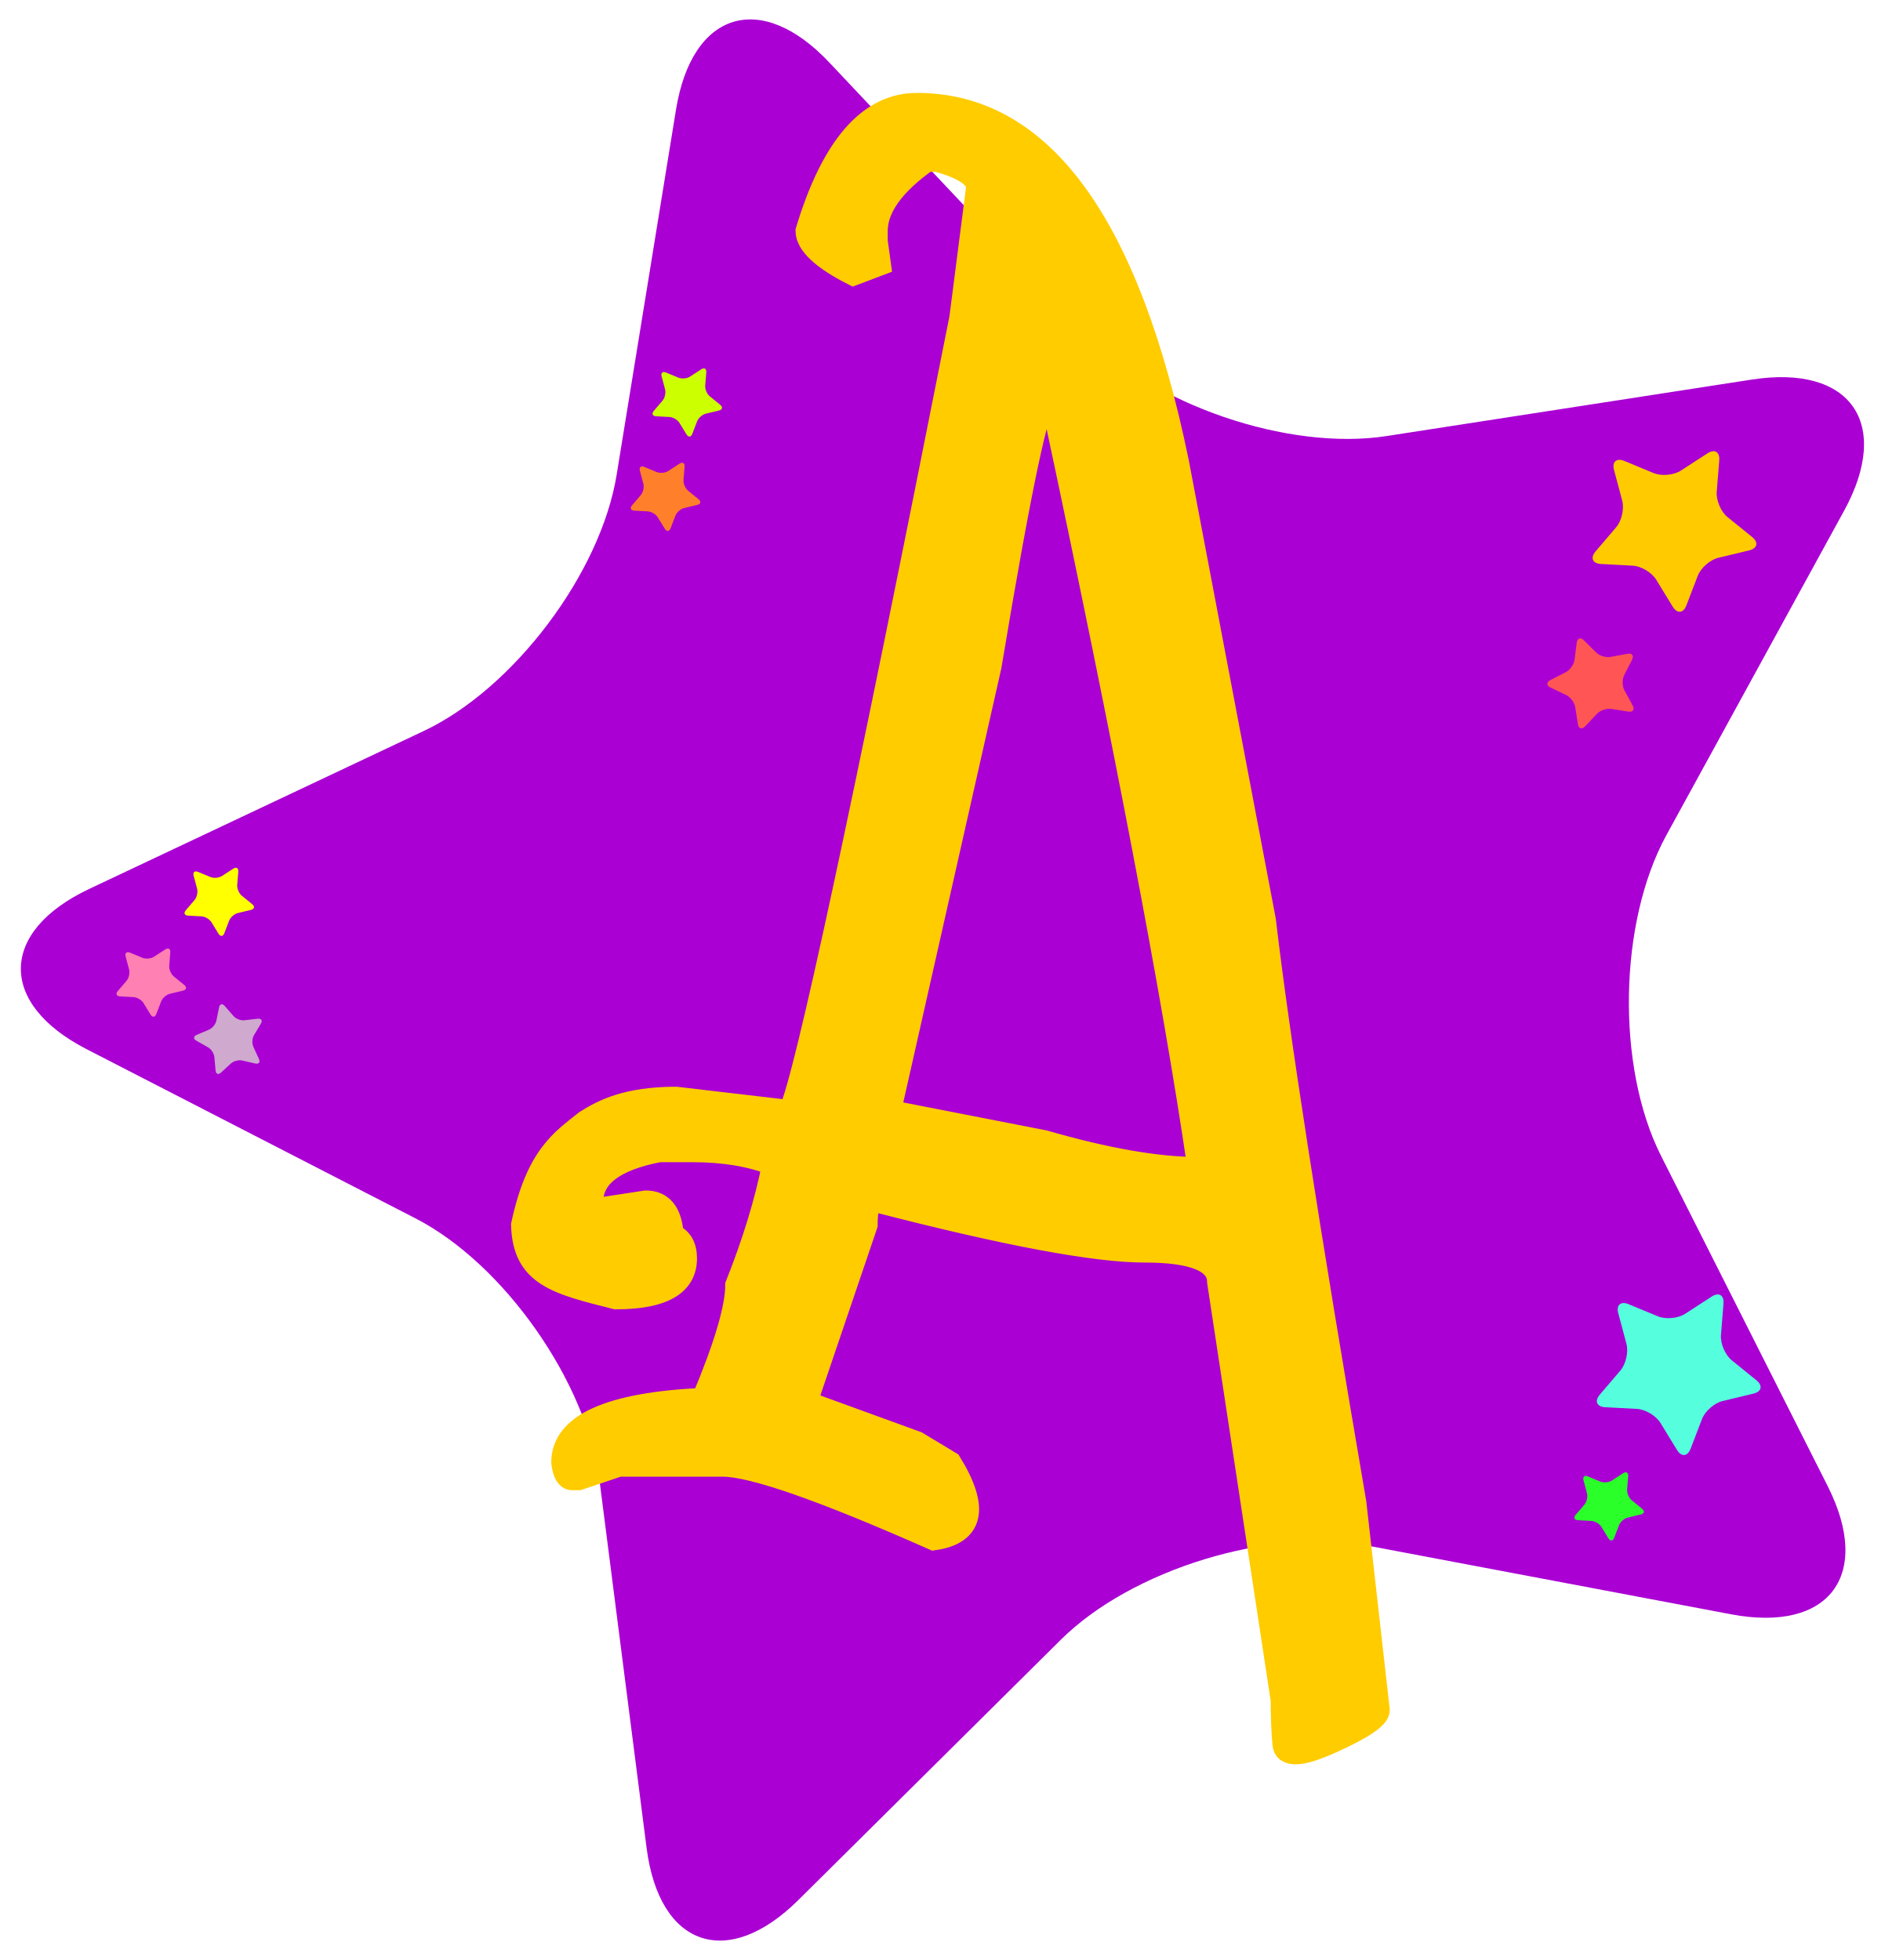
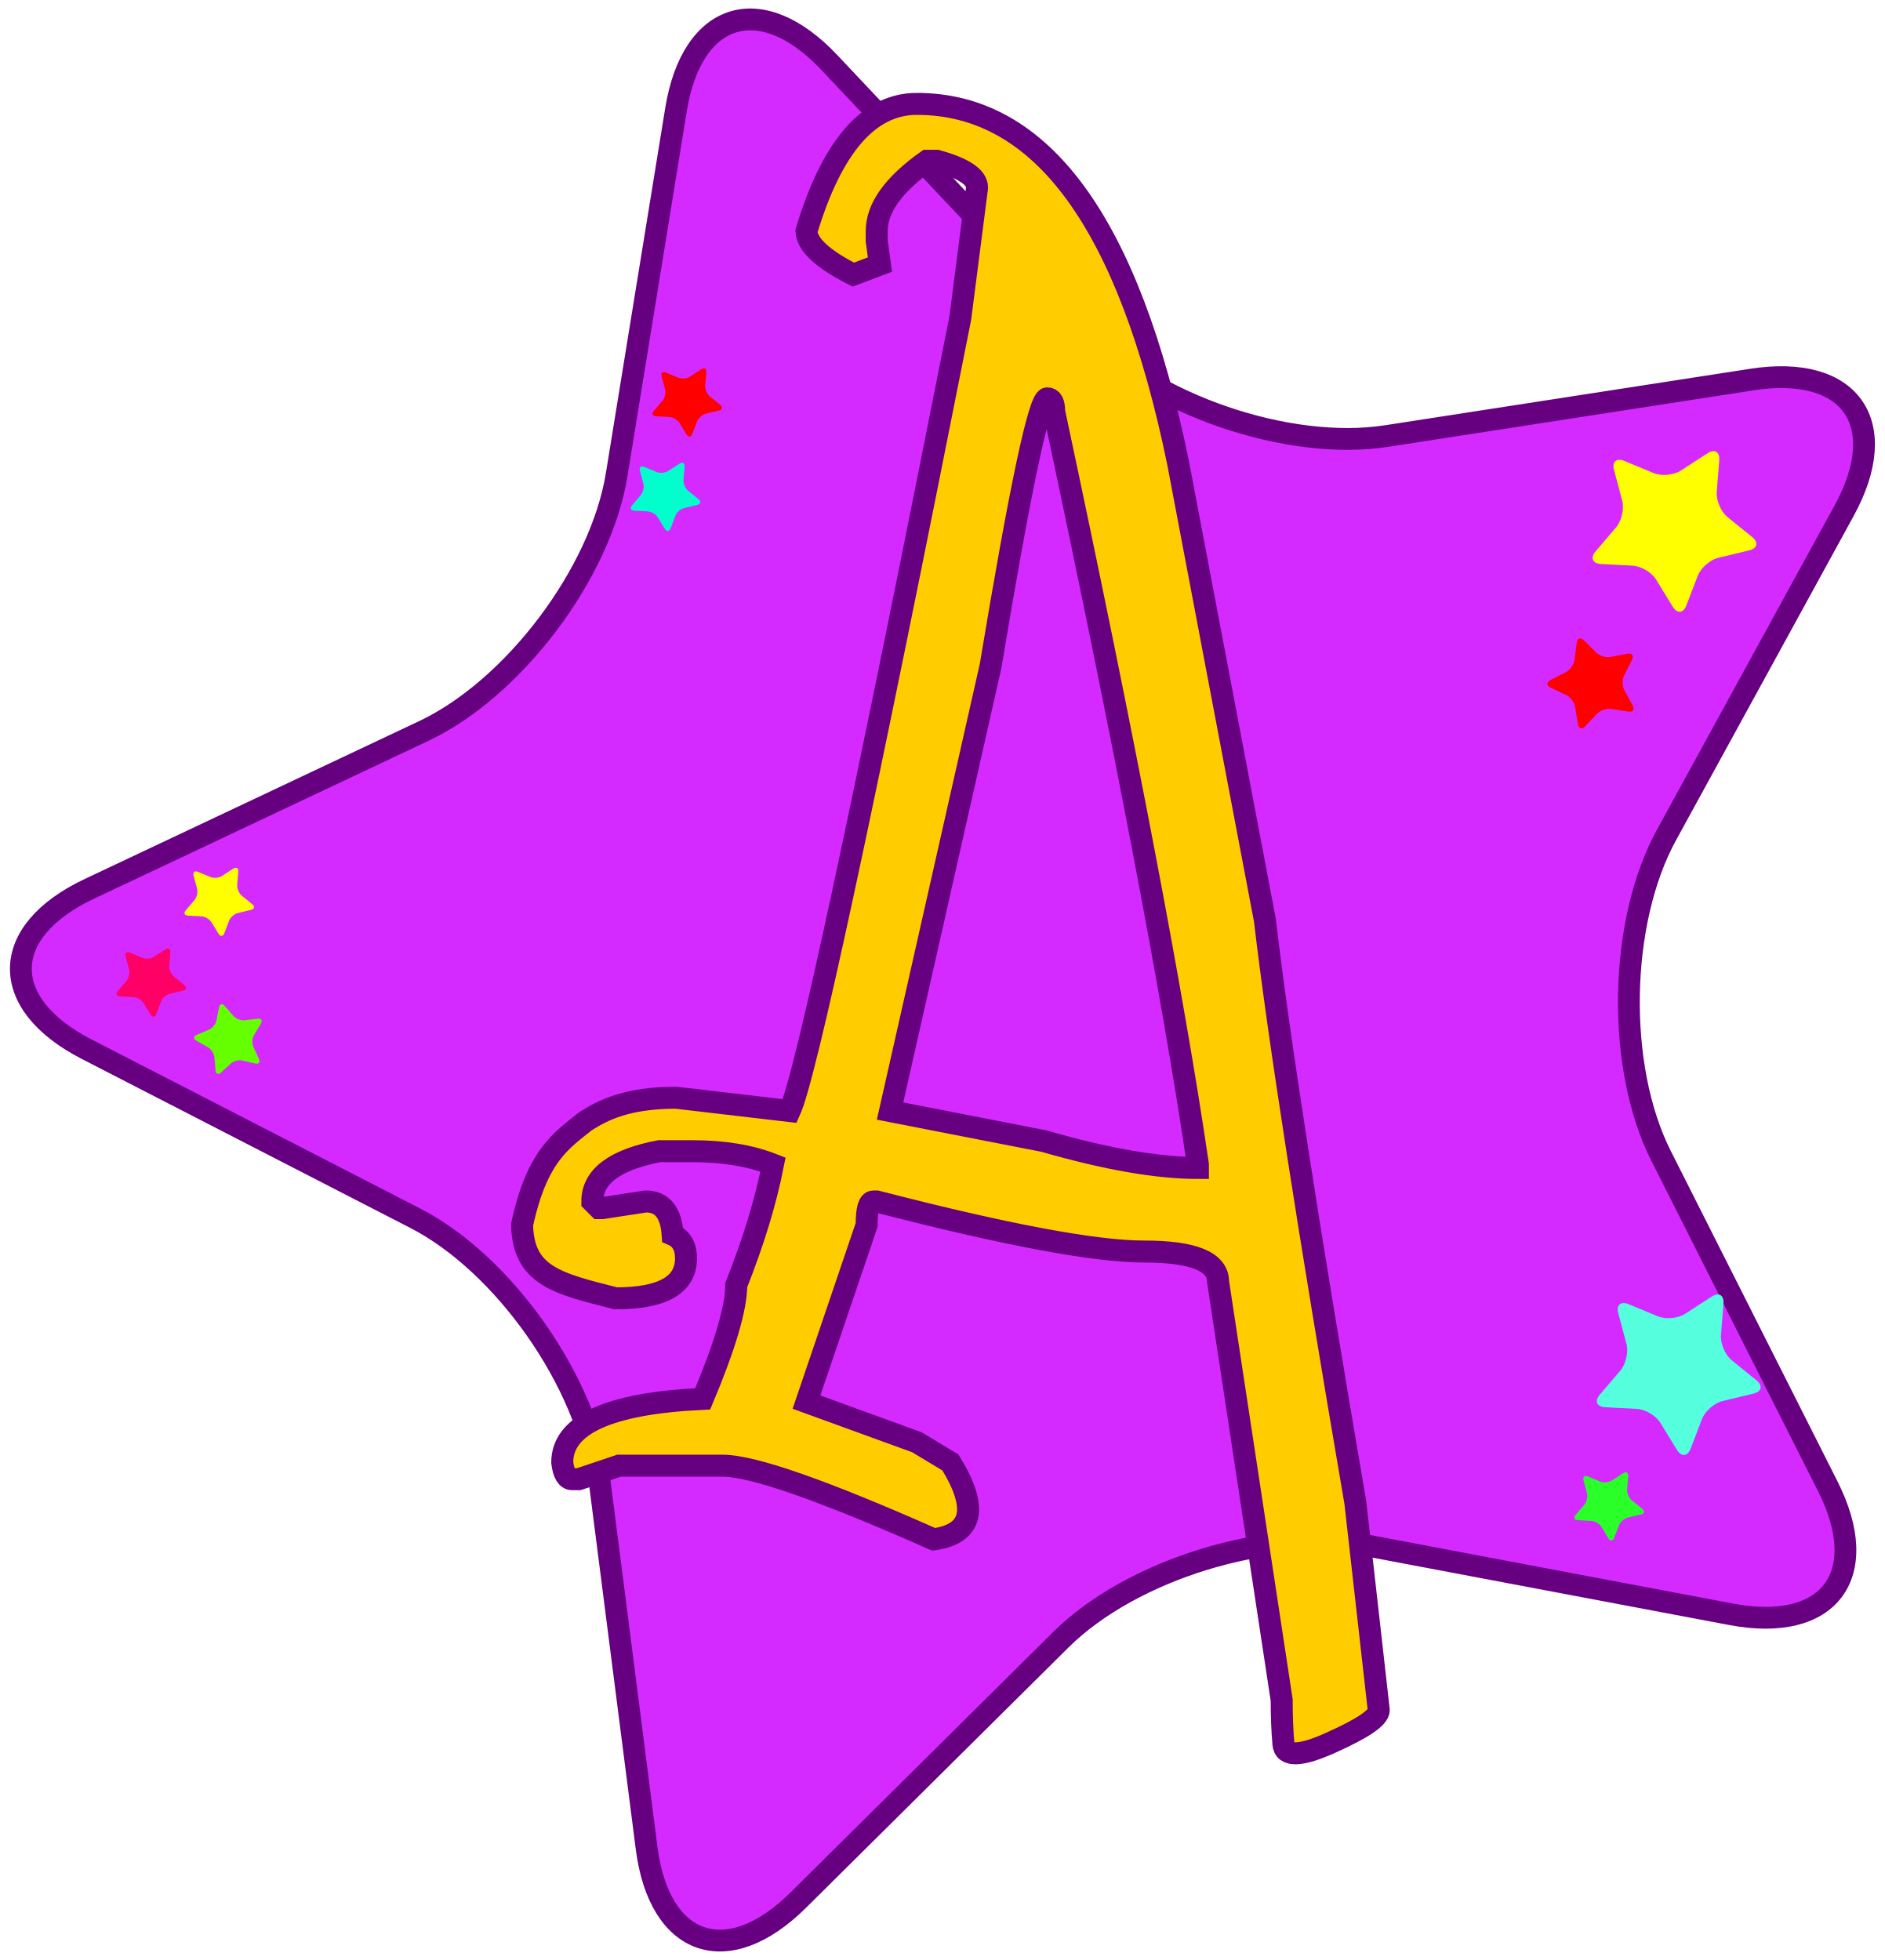
<svg xmlns="http://www.w3.org/2000/svg" width="125mm" height="130mm" viewBox="0 0 125 130" version="1.1" id="svg855">
  <defs id="defs849" />
  <g id="layer1" transform="translate(0,-167)">
-     <path id="path7417-5" style="fill:#aa00d4;fill-rule:evenodd;stroke-width:1.446" d="m 44.832,174.266 c 1.061,-6.526 5.638,-7.928 10.171,-3.116 L 71.833,189.011 c 4.534,4.811 13.588,7.921 20.12,6.911 l 24.238,-3.749 c 6.532,-1.01 9.28,2.907 6.103,8.705 l -11.779,21.506 c -3.176,5.796 -3.338,15.37 -0.363,21.272 l 11.057,21.917 c 2.976,5.901 0.1,9.727 -6.399,8.499 l -24.107,-4.555 c -6.497,-1.227 -15.651,1.578 -20.344,6.233 l -17.418,17.277 c -4.694,4.656 -9.22,3.1 -10.06,-3.456 L 39.761,265.222 C 38.92,258.665 33.422,250.827 27.544,247.804 L 5.739,236.586 c -5.877,-3.024 -5.797,-7.807 0.181,-10.629 l 22.18,-10.472 c 5.977,-2.823 11.736,-10.471 12.795,-16.996 z" />
+     <path id="path7417-5" style="fill:#d42aff;fill-rule:evenodd;stroke-width:1.446;stroke:#660080" d="m 44.832,174.266 c 1.061,-6.526 5.638,-7.928 10.171,-3.116 L 71.833,189.011 c 4.534,4.811 13.588,7.921 20.12,6.911 l 24.238,-3.749 c 6.532,-1.01 9.28,2.907 6.103,8.705 l -11.779,21.506 c -3.176,5.796 -3.338,15.37 -0.363,21.272 l 11.057,21.917 c 2.976,5.901 0.1,9.727 -6.399,8.499 l -24.107,-4.555 c -6.497,-1.227 -15.651,1.578 -20.344,6.233 l -17.418,17.277 c -4.694,4.656 -9.22,3.1 -10.06,-3.456 L 39.761,265.222 C 38.92,258.665 33.422,250.827 27.544,247.804 L 5.739,236.586 c -5.877,-3.024 -5.797,-7.807 0.181,-10.629 l 22.18,-10.472 c 5.977,-2.823 11.736,-10.471 12.795,-16.996 z" />
    <path id="path7423-8" style="fill:#55ffdd;fill-rule:evenodd;stroke-width:0.287" d="m 116.48,258.548 c 0.439,0.356 0.349,0.756 -0.201,0.887 l -2.041,0.49 c -0.55,0.132 -1.166,0.672 -1.368,1.2 l -0.752,1.959 c -0.203,0.528 -0.61,0.565 -0.906,0.083 l -1.096,-1.789 c -0.295,-0.482 -0.999,-0.901 -1.564,-0.931 l -2.097,-0.111 c -0.565,-0.03 -0.726,-0.406 -0.359,-0.836 l 1.363,-1.596 c 0.367,-0.43 0.548,-1.229 0.402,-1.775 l -0.542,-2.027 c -0.146,-0.546 0.162,-0.816 0.684,-0.6 l 1.94,0.804 c 0.522,0.216 1.338,0.142 1.812,-0.166 l 1.76,-1.142 c 0.474,-0.308 0.826,-0.098 0.781,0.465 l -0.166,2.092 c -0.044,0.564 0.278,1.316 0.718,1.672 z" />
    <path id="path7481-7" style="fill:#ffff00;fill-rule:evenodd;stroke-width:0.287" d="m 16.729,226.973 c 0.187,0.151 0.148,0.321 -0.086,0.377 l -0.867,0.208 c -0.233,0.056 -0.495,0.285 -0.581,0.509 l -0.319,0.831 c -0.086,0.224 -0.259,0.24 -0.384,0.035 l -0.465,-0.759 c -0.125,-0.205 -0.424,-0.383 -0.664,-0.395 l -0.89,-0.048 c -0.24,-0.012 -0.308,-0.173 -0.152,-0.355 l 0.579,-0.677 c 0.156,-0.183 0.233,-0.522 0.171,-0.754 l -0.23,-0.861 c -0.062,-0.232 0.069,-0.347 0.29,-0.255 l 0.824,0.341 c 0.222,0.092 0.568,0.06 0.769,-0.071 l 0.747,-0.485 c 0.201,-0.131 0.351,-0.042 0.332,0.197 l -0.071,0.888 c -0.018,0.239 0.118,0.559 0.305,0.71 z" />
-     <path id="path7483-3" style="fill:#ffcb00;fill-rule:evenodd;stroke-width:0.287" d="m 116.198,202.618 c 0.439,0.356 0.349,0.756 -0.201,0.888 l -2.041,0.49 c -0.55,0.132 -1.166,0.672 -1.368,1.2 l -0.752,1.959 c -0.203,0.528 -0.61,0.565 -0.906,0.083 l -1.095,-1.789 c -0.295,-0.482 -0.999,-0.901 -1.564,-0.931 l -2.097,-0.111 c -0.565,-0.03 -0.726,-0.406 -0.359,-0.836 l 1.363,-1.596 c 0.367,-0.43 0.548,-1.229 0.402,-1.775 l -0.542,-2.027 c -0.146,-0.546 0.162,-0.816 0.684,-0.6 l 1.94,0.804 c 0.522,0.216 1.338,0.142 1.812,-0.166 l 1.76,-1.142 c 0.474,-0.308 0.826,-0.098 0.781,0.465 l -0.166,2.092 c -0.044,0.564 0.278,1.316 0.717,1.673 z" />
-     <path id="path7487-5" style="fill:#ff5555;fill-rule:evenodd;stroke-width:0.371" d="m 108.274,213.791 c 0.148,0.272 0.019,0.455 -0.287,0.407 l -1.136,-0.178 c -0.306,-0.048 -0.73,0.097 -0.943,0.322 l -0.789,0.835 c -0.212,0.225 -0.427,0.159 -0.476,-0.147 l -0.181,-1.134 c -0.049,-0.306 -0.318,-0.665 -0.597,-0.798 l -1.038,-0.494 c -0.28,-0.132 -0.283,-0.357 -0.007,-0.498 l 1.023,-0.524 c 0.276,-0.141 0.534,-0.508 0.574,-0.815 l 0.148,-1.14 c 0.04,-0.307 0.252,-0.38 0.472,-0.161 l 0.815,0.812 c 0.219,0.219 0.648,0.35 0.952,0.294 l 1.129,-0.211 c 0.304,-0.057 0.438,0.123 0.298,0.399 l -0.521,1.024 c -0.139,0.276 -0.134,0.725 0.014,0.996 z" />
-     <path id="path7495-4" style="fill:#ff7f2a;fill-rule:evenodd;stroke-width:0.287" d="m 46.324,200.112 c 0.187,0.151 0.148,0.321 -0.086,0.377 l -0.867,0.208 c -0.233,0.056 -0.495,0.285 -0.581,0.509 l -0.319,0.831 c -0.086,0.224 -0.259,0.24 -0.384,0.035 l -0.465,-0.759 c -0.125,-0.205 -0.424,-0.383 -0.664,-0.395 l -0.89,-0.048 c -0.24,-0.012 -0.308,-0.173 -0.152,-0.355 l 0.579,-0.677 c 0.156,-0.183 0.233,-0.522 0.171,-0.754 l -0.23,-0.861 c -0.062,-0.232 0.069,-0.347 0.291,-0.255 l 0.824,0.341 c 0.222,0.092 0.568,0.06 0.769,-0.071 l 0.747,-0.485 c 0.201,-0.131 0.351,-0.041 0.332,0.197 l -0.071,0.888 c -0.018,0.239 0.118,0.559 0.305,0.71 z" />
-     <path id="path7497-8" style="fill:#ccff00;fill-rule:evenodd;stroke-width:0.287" d="m 47.764,193.852 c 0.186,0.151 0.148,0.321 -0.086,0.377 l -0.867,0.208 c -0.233,0.056 -0.495,0.285 -0.581,0.509 l -0.319,0.831 c -0.086,0.224 -0.259,0.24 -0.384,0.035 l -0.465,-0.759 c -0.125,-0.205 -0.424,-0.383 -0.664,-0.395 l -0.89,-0.048 c -0.24,-0.012 -0.308,-0.173 -0.152,-0.355 l 0.579,-0.677 c 0.156,-0.183 0.233,-0.522 0.171,-0.754 l -0.23,-0.861 c -0.062,-0.232 0.069,-0.346 0.291,-0.255 l 0.824,0.341 c 0.222,0.092 0.568,0.06 0.769,-0.071 l 0.747,-0.485 c 0.201,-0.131 0.351,-0.042 0.332,0.197 l -0.071,0.888 c -0.018,0.239 0.118,0.559 0.305,0.71 z" />
-     <path id="path7501-2" style="fill:#ff80b2;fill-rule:evenodd;stroke-width:0.287" d="m 12.22,232.33 c 0.187,0.151 0.148,0.321 -0.086,0.377 l -0.867,0.208 c -0.233,0.056 -0.495,0.285 -0.581,0.509 l -0.319,0.831 c -0.086,0.224 -0.259,0.24 -0.385,0.035 l -0.465,-0.759 c -0.125,-0.205 -0.424,-0.383 -0.664,-0.395 l -0.89,-0.048 c -0.24,-0.014 -0.308,-0.173 -0.152,-0.355 l 0.579,-0.677 c 0.156,-0.183 0.233,-0.522 0.171,-0.754 l -0.23,-0.861 c -0.062,-0.232 0.069,-0.346 0.291,-0.255 l 0.824,0.341 c 0.222,0.092 0.568,0.06 0.769,-0.071 l 0.747,-0.485 c 0.201,-0.131 0.351,-0.041 0.332,0.197 l -0.071,0.888 c -0.018,0.239 0.118,0.559 0.305,0.71 z" />
-     <path id="path7505-3" style="fill:#cfa9ce;fill-rule:evenodd;stroke-width:0.287" d="m 17.172,237.24 c 0.1,0.218 -0.01,0.353 -0.244,0.299 l -0.869,-0.199 c -0.234,-0.054 -0.57,0.035 -0.747,0.198 l -0.656,0.603 c -0.176,0.163 -0.339,0.1 -0.36,-0.14 l -0.079,-0.887 c -0.021,-0.239 -0.21,-0.531 -0.419,-0.649 l -0.776,-0.439 c -0.209,-0.117 -0.199,-0.292 0.021,-0.386 l 0.82,-0.349 c 0.221,-0.094 0.441,-0.364 0.488,-0.599 l 0.177,-0.873 c 0.048,-0.235 0.216,-0.28 0.373,-0.099 l 0.586,0.672 c 0.158,0.181 0.482,0.306 0.721,0.279 l 0.885,-0.102 c 0.238,-0.028 0.332,0.119 0.209,0.324 l -0.458,0.764 c -0.123,0.206 -0.143,0.553 -0.043,0.771 z" />
+     <path id="path7483-3" style="fill:#ffff00;fill-rule:evenodd;stroke-width:0.287" d="m 116.198,202.618 c 0.439,0.356 0.349,0.756 -0.201,0.888 l -2.041,0.49 c -0.55,0.132 -1.166,0.672 -1.368,1.2 l -0.752,1.959 c -0.203,0.528 -0.61,0.565 -0.906,0.083 l -1.095,-1.789 c -0.295,-0.482 -0.999,-0.901 -1.564,-0.931 l -2.097,-0.111 c -0.565,-0.03 -0.726,-0.406 -0.359,-0.836 l 1.363,-1.596 c 0.367,-0.43 0.548,-1.229 0.402,-1.775 l -0.542,-2.027 c -0.146,-0.546 0.162,-0.816 0.684,-0.6 l 1.94,0.804 c 0.522,0.216 1.338,0.142 1.812,-0.166 l 1.76,-1.142 c 0.474,-0.308 0.826,-0.098 0.781,0.465 l -0.166,2.092 c -0.044,0.564 0.278,1.316 0.717,1.673 z" />
+     <path id="path7487-5" style="fill:#ff0000;fill-rule:evenodd;stroke-width:0.371" d="m 108.274,213.791 c 0.148,0.272 0.019,0.455 -0.287,0.407 l -1.136,-0.178 c -0.306,-0.048 -0.73,0.097 -0.943,0.322 l -0.789,0.835 c -0.212,0.225 -0.427,0.159 -0.476,-0.147 l -0.181,-1.134 c -0.049,-0.306 -0.318,-0.665 -0.597,-0.798 l -1.038,-0.494 c -0.28,-0.132 -0.283,-0.357 -0.007,-0.498 l 1.023,-0.524 c 0.276,-0.141 0.534,-0.508 0.574,-0.815 l 0.148,-1.14 c 0.04,-0.307 0.252,-0.38 0.472,-0.161 l 0.815,0.812 c 0.219,0.219 0.648,0.35 0.952,0.294 l 1.129,-0.211 c 0.304,-0.057 0.438,0.123 0.298,0.399 l -0.521,1.024 c -0.139,0.276 -0.134,0.725 0.014,0.996 z" />
+     <path id="path7495-4" style="fill:#00ffcc;fill-rule:evenodd;stroke-width:0.287" d="m 46.324,200.112 c 0.187,0.151 0.148,0.321 -0.086,0.377 l -0.867,0.208 c -0.233,0.056 -0.495,0.285 -0.581,0.509 l -0.319,0.831 c -0.086,0.224 -0.259,0.24 -0.384,0.035 l -0.465,-0.759 c -0.125,-0.205 -0.424,-0.383 -0.664,-0.395 l -0.89,-0.048 c -0.24,-0.012 -0.308,-0.173 -0.152,-0.355 l 0.579,-0.677 c 0.156,-0.183 0.233,-0.522 0.171,-0.754 l -0.23,-0.861 c -0.062,-0.232 0.069,-0.347 0.291,-0.255 l 0.824,0.341 c 0.222,0.092 0.568,0.06 0.769,-0.071 l 0.747,-0.485 c 0.201,-0.131 0.351,-0.041 0.332,0.197 l -0.071,0.888 c -0.018,0.239 0.118,0.559 0.305,0.71 z" />
+     <path id="path7497-8" style="fill:#ff0000;fill-rule:evenodd;stroke-width:0.287" d="m 47.764,193.852 c 0.186,0.151 0.148,0.321 -0.086,0.377 l -0.867,0.208 c -0.233,0.056 -0.495,0.285 -0.581,0.509 l -0.319,0.831 c -0.086,0.224 -0.259,0.24 -0.384,0.035 l -0.465,-0.759 c -0.125,-0.205 -0.424,-0.383 -0.664,-0.395 l -0.89,-0.048 c -0.24,-0.012 -0.308,-0.173 -0.152,-0.355 l 0.579,-0.677 c 0.156,-0.183 0.233,-0.522 0.171,-0.754 l -0.23,-0.861 c -0.062,-0.232 0.069,-0.346 0.291,-0.255 l 0.824,0.341 c 0.222,0.092 0.568,0.06 0.769,-0.071 l 0.747,-0.485 c 0.201,-0.131 0.351,-0.042 0.332,0.197 l -0.071,0.888 c -0.018,0.239 0.118,0.559 0.305,0.71 z" />
+     <path id="path7501-2" style="fill:#ff0066;fill-rule:evenodd;stroke-width:0.287" d="m 12.22,232.33 c 0.187,0.151 0.148,0.321 -0.086,0.377 l -0.867,0.208 c -0.233,0.056 -0.495,0.285 -0.581,0.509 l -0.319,0.831 c -0.086,0.224 -0.259,0.24 -0.385,0.035 l -0.465,-0.759 c -0.125,-0.205 -0.424,-0.383 -0.664,-0.395 l -0.89,-0.048 c -0.24,-0.014 -0.308,-0.173 -0.152,-0.355 l 0.579,-0.677 c 0.156,-0.183 0.233,-0.522 0.171,-0.754 l -0.23,-0.861 c -0.062,-0.232 0.069,-0.346 0.291,-0.255 l 0.824,0.341 c 0.222,0.092 0.568,0.06 0.769,-0.071 l 0.747,-0.485 c 0.201,-0.131 0.351,-0.041 0.332,0.197 l -0.071,0.888 c -0.018,0.239 0.118,0.559 0.305,0.71 z" />
+     <path id="path7505-3" style="fill:#66ff00;fill-rule:evenodd;stroke-width:0.287" d="m 17.172,237.24 c 0.1,0.218 -0.01,0.353 -0.244,0.299 l -0.869,-0.199 c -0.234,-0.054 -0.57,0.035 -0.747,0.198 l -0.656,0.603 c -0.176,0.163 -0.339,0.1 -0.36,-0.14 l -0.079,-0.887 c -0.021,-0.239 -0.21,-0.531 -0.419,-0.649 l -0.776,-0.439 c -0.209,-0.117 -0.199,-0.292 0.021,-0.386 l 0.82,-0.349 c 0.221,-0.094 0.441,-0.364 0.488,-0.599 l 0.177,-0.873 c 0.048,-0.235 0.216,-0.28 0.373,-0.099 l 0.586,0.672 c 0.158,0.181 0.482,0.306 0.721,0.279 l 0.885,-0.102 c 0.238,-0.028 0.332,0.119 0.209,0.324 l -0.458,0.764 c -0.123,0.206 -0.143,0.553 -0.043,0.771 z" />
    <path id="path7507-9" style="fill:#2aff2a;fill-rule:evenodd;stroke-width:0.287" d="m 108.902,267.071 c 0.186,0.151 0.148,0.321 -0.086,0.377 l -0.867,0.208 c -0.233,0.056 -0.495,0.285 -0.581,0.509 l -0.319,0.831 c -0.086,0.224 -0.259,0.24 -0.384,0.035 l -0.465,-0.759 c -0.125,-0.205 -0.424,-0.383 -0.664,-0.395 l -0.89,-0.048 c -0.24,-0.012 -0.308,-0.173 -0.152,-0.355 l 0.579,-0.677 c 0.156,-0.183 0.233,-0.522 0.171,-0.754 l -0.23,-0.861 c -0.062,-0.232 0.069,-0.347 0.291,-0.255 l 0.824,0.341 c 0.222,0.092 0.568,0.06 0.769,-0.071 l 0.747,-0.485 c 0.201,-0.131 0.351,-0.042 0.332,0.197 l -0.071,0.888 c -0.018,0.239 0.118,0.559 0.305,0.71 z" />
-     <path d="m 60.807,173.891 c 8.282,0 14.052,7.916 17.309,23.749 l 5.77,30.402 c 0.884,7.55 2.879,20.415 5.997,38.621 l 1.553,13.762 c 0,0.492 -1.035,1.199 -3.118,2.134 -2.071,0.947 -3.144,0.972 -3.207,0.101 -0.076,-0.884 -0.114,-1.843 -0.114,-2.904 l -4.217,-27.738 c 0,-1.338 -1.629,-2.007 -4.886,-2.007 -3.283,0 -9.191,-1.111 -17.751,-3.321 h -0.227 c -0.29,0 -0.442,0.518 -0.442,1.553 l -3.99,11.754 7.323,2.664 2.222,1.338 c 1.868,3.03 1.502,4.735 -1.111,5.101 -7.348,-3.257 -12.007,-4.886 -13.989,-4.886 h -0.657 -2.853 -3.371 l -2.664,0.896 h -0.442 c -0.341,0 -0.568,-0.379 -0.656,-1.111 0,-2.512 3.106,-3.926 9.318,-4.217 1.477,-3.522 2.222,-6.048 2.222,-7.55 1.124,-2.828 1.944,-5.492 2.437,-7.992 -1.502,-0.593 -3.283,-0.884 -5.328,-0.884 h -2.222 c -2.954,0.568 -4.432,1.679 -4.432,3.333 l 0.442,0.442 h 0.215 l 2.891,-0.442 c 1.086,0 1.679,0.732 1.78,2.209 0.581,0.252 0.884,0.77 0.884,1.565 0,1.768 -1.553,2.651 -4.659,2.651 -3.94,-0.994 -6.123,-1.515 -6.212,-4.873 0.985,-4.596 2.622,-5.605 4.217,-6.881 1.147,-0.724 2.716,-1.546 5.984,-1.553 l 7.55,0.884 c 1.035,-2.222 4.81,-19.746 11.312,-52.598 l 1.111,-8.648 c 0,-0.694 -0.884,-1.288 -2.664,-1.78 h -0.657 c -2.222,1.578 -3.333,3.131 -3.333,4.659 v 0.669 l 0.215,1.553 -1.768,0.669 c -2.045,-1.035 -3.081,-2.007 -3.106,-2.891 1.692,-5.618 4.141,-8.434 7.323,-8.434 z m -1.78,66.801 10.214,1.995 c 4.116,1.187 7.512,1.78 10.201,1.78 v -0.227 c -1.629,-11.098 -4.798,-27.738 -9.532,-49.934 0,-0.593 -0.151,-0.884 -0.455,-0.884 -0.543,0 -1.793,5.921 -3.762,17.751 z" style="fill:#ffcc00;fill-rule:evenodd;stroke:#ffcc00;stroke-width:1.458;stroke-miterlimit:4;stroke-dasharray:none" id="path7509-8" />
+     <path d="m 60.807,173.891 c 8.282,0 14.052,7.916 17.309,23.749 l 5.77,30.402 c 0.884,7.55 2.879,20.415 5.997,38.621 l 1.553,13.762 c 0,0.492 -1.035,1.199 -3.118,2.134 -2.071,0.947 -3.144,0.972 -3.207,0.101 -0.076,-0.884 -0.114,-1.843 -0.114,-2.904 l -4.217,-27.738 c 0,-1.338 -1.629,-2.007 -4.886,-2.007 -3.283,0 -9.191,-1.111 -17.751,-3.321 h -0.227 c -0.29,0 -0.442,0.518 -0.442,1.553 l -3.99,11.754 7.323,2.664 2.222,1.338 c 1.868,3.03 1.502,4.735 -1.111,5.101 -7.348,-3.257 -12.007,-4.886 -13.989,-4.886 h -0.657 -2.853 -3.371 l -2.664,0.896 h -0.442 c -0.341,0 -0.568,-0.379 -0.656,-1.111 0,-2.512 3.106,-3.926 9.318,-4.217 1.477,-3.522 2.222,-6.048 2.222,-7.55 1.124,-2.828 1.944,-5.492 2.437,-7.992 -1.502,-0.593 -3.283,-0.884 -5.328,-0.884 h -2.222 c -2.954,0.568 -4.432,1.679 -4.432,3.333 l 0.442,0.442 h 0.215 l 2.891,-0.442 c 1.086,0 1.679,0.732 1.78,2.209 0.581,0.252 0.884,0.77 0.884,1.565 0,1.768 -1.553,2.651 -4.659,2.651 -3.94,-0.994 -6.123,-1.515 -6.212,-4.873 0.985,-4.596 2.622,-5.605 4.217,-6.881 1.147,-0.724 2.716,-1.546 5.984,-1.553 l 7.55,0.884 c 1.035,-2.222 4.81,-19.746 11.312,-52.598 l 1.111,-8.648 c 0,-0.694 -0.884,-1.288 -2.664,-1.78 h -0.657 c -2.222,1.578 -3.333,3.131 -3.333,4.659 v 0.669 l 0.215,1.553 -1.768,0.669 c -2.045,-1.035 -3.081,-2.007 -3.106,-2.891 1.692,-5.618 4.141,-8.434 7.323,-8.434 z m -1.78,66.801 10.214,1.995 c 4.116,1.187 7.512,1.78 10.201,1.78 v -0.227 c -1.629,-11.098 -4.798,-27.738 -9.532,-49.934 0,-0.593 -0.151,-0.884 -0.455,-0.884 -0.543,0 -1.793,5.921 -3.762,17.751 z" style="fill:#ffcc00;fill-rule:evenodd;stroke:#660080;stroke-width:1.458;stroke-miterlimit:4;stroke-dasharray:none" id="path7509-8" />
  </g>
</svg>
